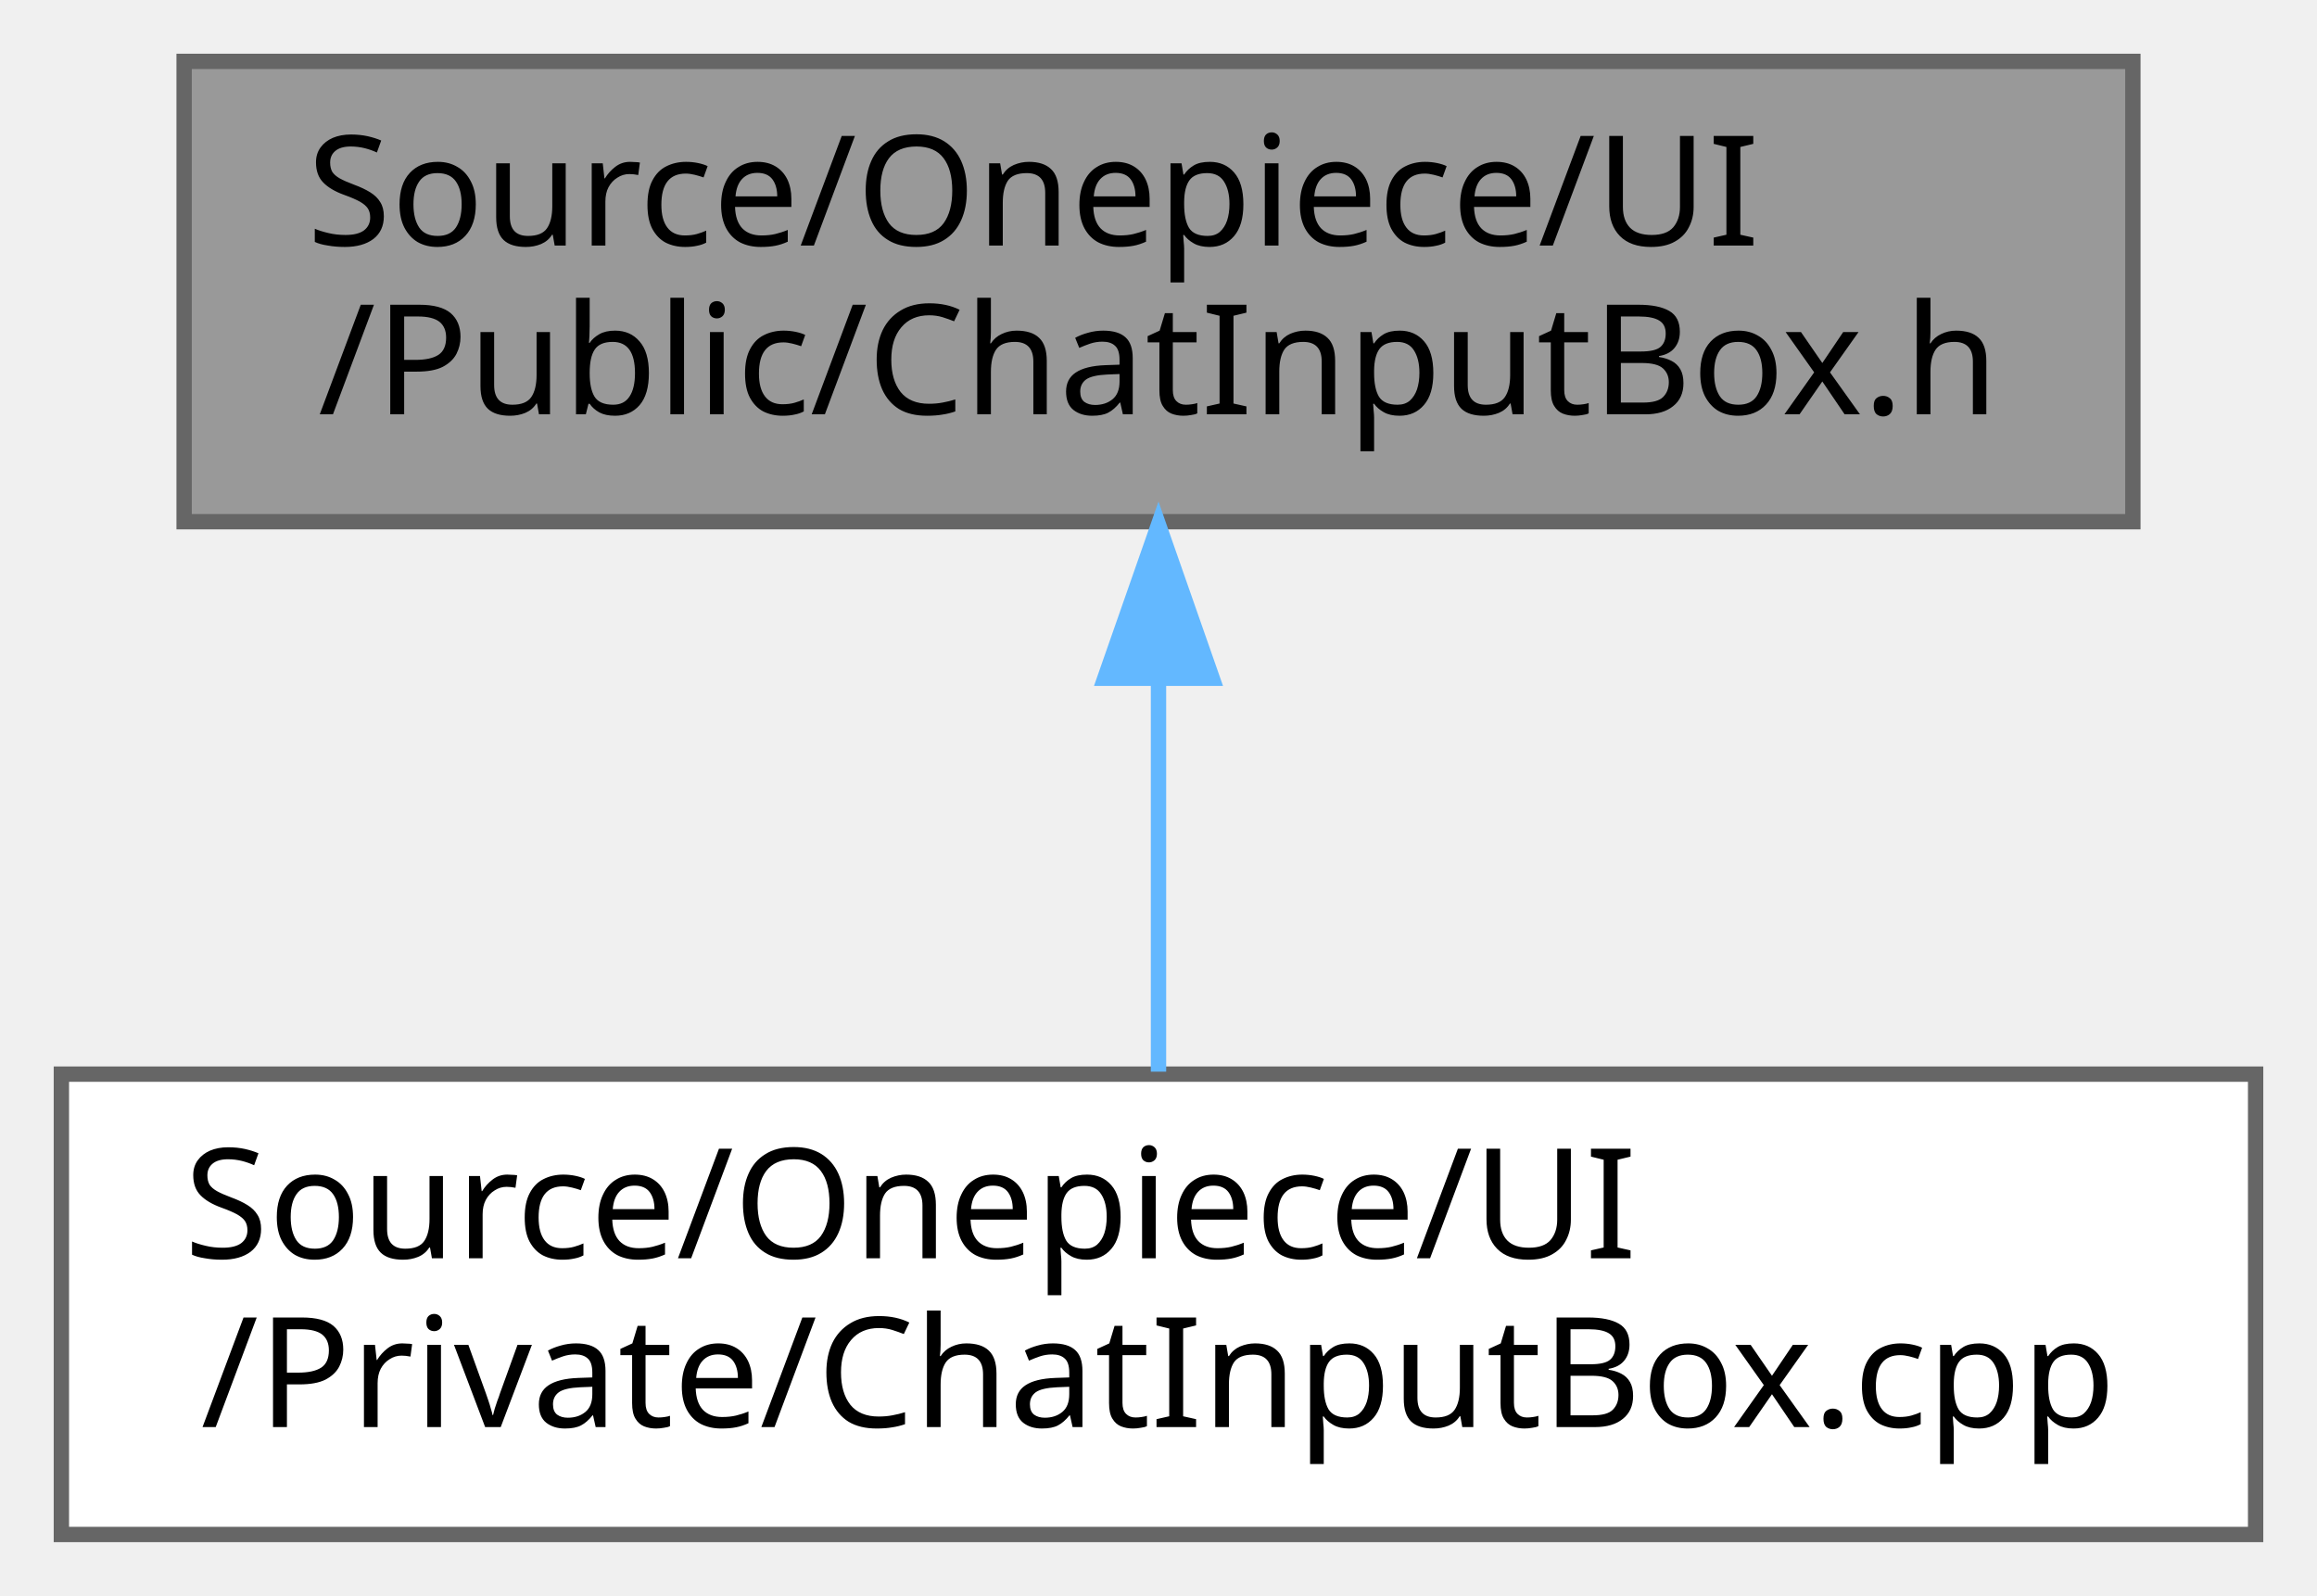
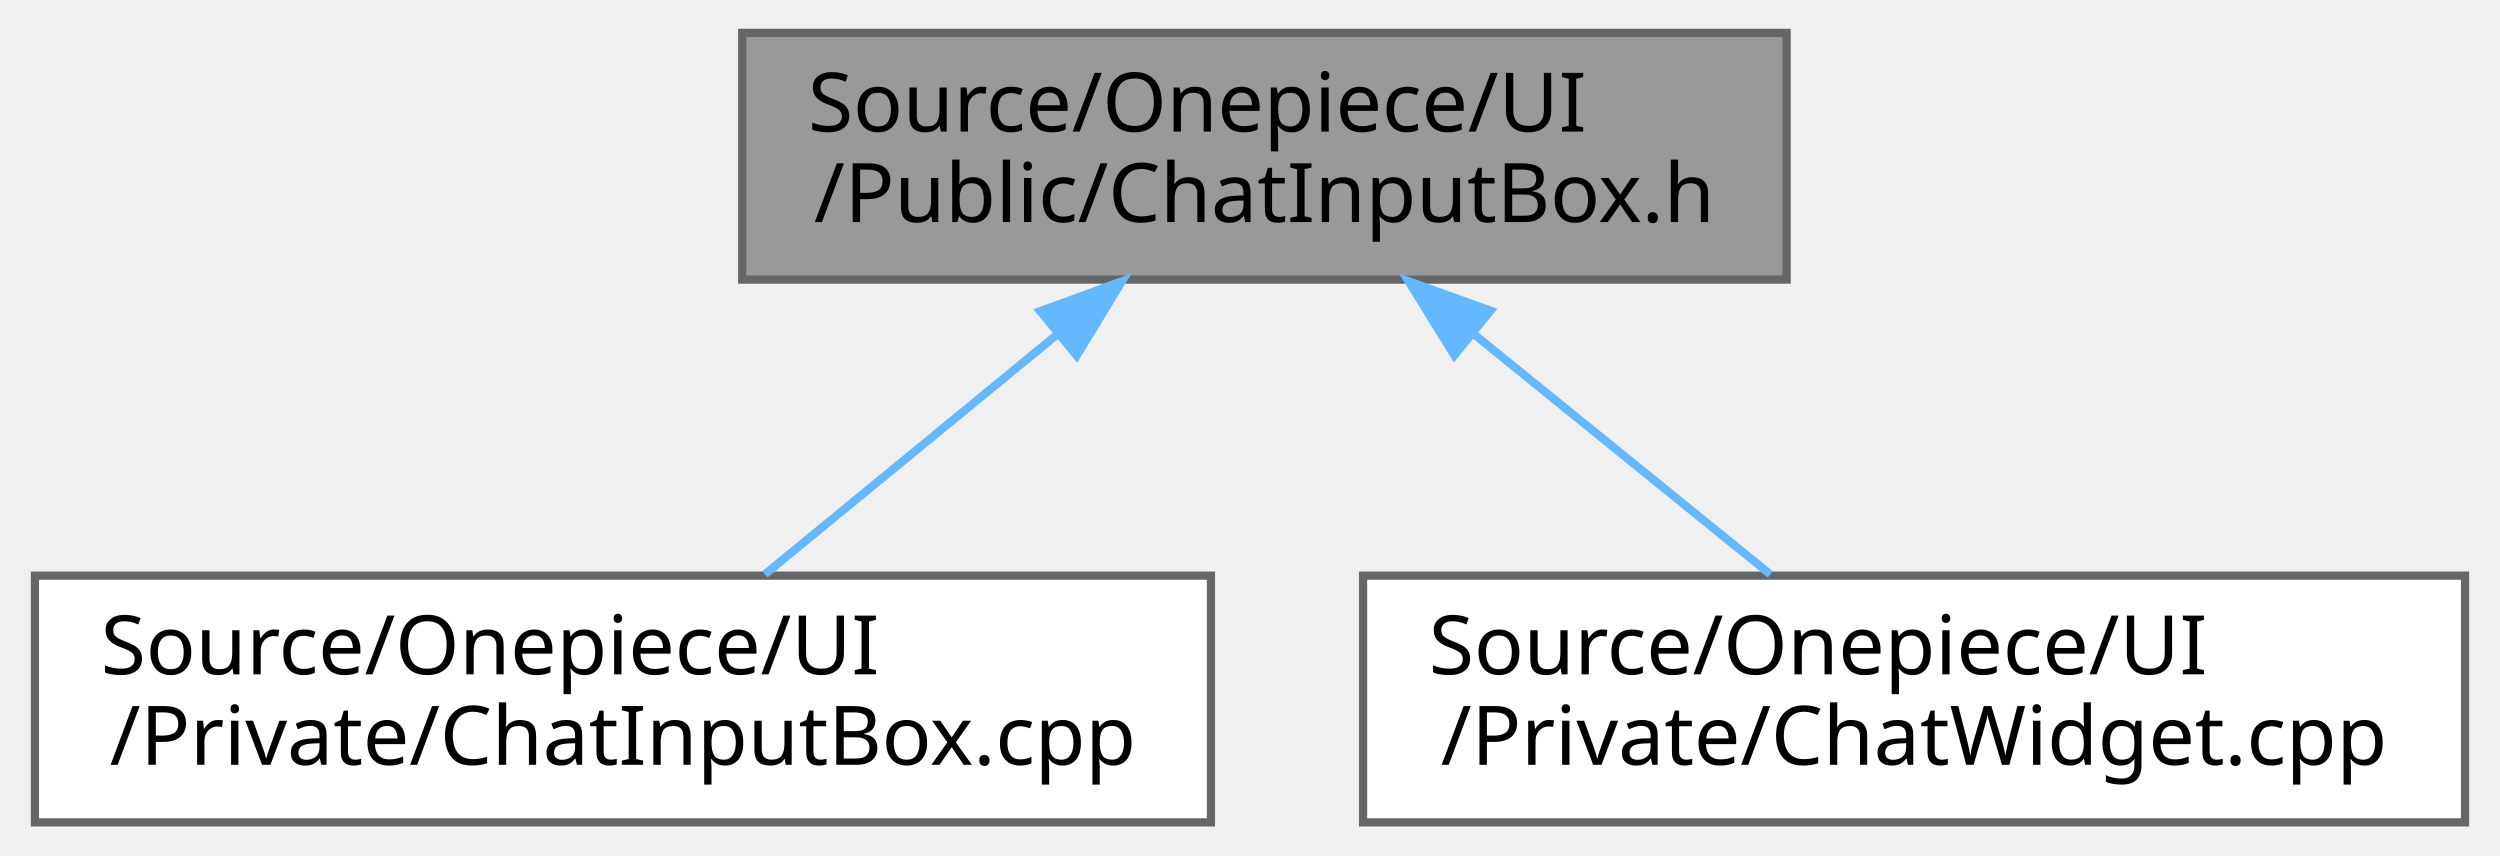
- <svg xmlns="http://www.w3.org/2000/svg" xmlns:xlink="http://www.w3.org/1999/xlink" width="151pt" height="104pt" viewBox="0.00 0.00 151.00 104.00">
+ <svg xmlns="http://www.w3.org/2000/svg" xmlns:xlink="http://www.w3.org/1999/xlink" width="304pt" height="104pt" viewBox="0.00 0.00 303.50 104.00">
  <g id="graph0" class="graph" transform="scale(1 1) rotate(0) translate(4 100)">
    <g id="Node000001" class="node">
      <g id="a_Node000001">
        <a xlink:title=" ">
-           <polygon fill="#999999" stroke="#666666" points="135,-96 8,-96 8,-66 135,-66 135,-96" />
-           <text text-anchor="start" x="16" y="-84" font-family="Malgun Gothic" font-size="10.00">Source/Onepiece/UI</text>
-           <text text-anchor="middle" x="71.5" y="-73" font-family="Malgun Gothic" font-size="10.00">/Public/ChatInputBox.h</text>
+           <polygon fill="#999999" stroke="#666666" points="213,-96 86,-96 86,-66 213,-66 213,-96" />
+           <text text-anchor="start" x="94" y="-84" font-family="Malgun Gothic" font-size="10.00">Source/Onepiece/UI</text>
+           <text text-anchor="middle" x="149.5" y="-73" font-family="Malgun Gothic" font-size="10.00">/Public/ChatInputBox.h</text>
        </a>
      </g>
    </g>
    <g id="Node000002" class="node">
      <g id="a_Node000002">
        <a xlink:href="ChatInputBox_8cpp.html" target="_top" xlink:title=" ">
          <polygon fill="white" stroke="#666666" points="143,-30 0,-30 0,0 143,0 143,-30" />
          <text text-anchor="start" x="8" y="-18" font-family="Malgun Gothic" font-size="10.00">Source/Onepiece/UI</text>
          <text text-anchor="middle" x="71.5" y="-7" font-family="Malgun Gothic" font-size="10.00">/Private/ChatInputBox.cpp</text>
        </a>
      </g>
    </g>
    <g id="edge1_Node000001_Node000002" class="edge">
      <g id="a_edge1_Node000001_Node000002">
        <a xlink:title=" ">
-           <path fill="none" stroke="#63b8ff" d="M71.5,-55.54C71.5,-46.96 71.5,-37.61 71.5,-30.16" />
-           <polygon fill="#63b8ff" stroke="#63b8ff" points="68,-55.8 71.5,-65.8 75,-55.8 68,-55.8" />
+           <path fill="none" stroke="#63b8ff" d="M124.15,-59.2C112.57,-49.7 99.15,-38.69 88.76,-30.16" />
+           <polygon fill="#63b8ff" stroke="#63b8ff" points="122.24,-62.16 132.19,-65.8 126.68,-56.75 122.24,-62.16" />
+         </a>
+       </g>
+     </g>
+     <g id="Node000003" class="node">
+       <g id="a_Node000003">
+         <a xlink:href="ChatWidget_8cpp.html" target="_top" xlink:title=" ">
+           <polygon fill="white" stroke="#666666" points="295.5,-30 161.5,-30 161.5,0 295.5,0 295.5,-30" />
+           <text text-anchor="start" x="169.5" y="-18" font-family="Malgun Gothic" font-size="10.00">Source/Onepiece/UI</text>
+           <text text-anchor="middle" x="228.5" y="-7" font-family="Malgun Gothic" font-size="10.00">/Private/ChatWidget.cpp</text>
+         </a>
+       </g>
+     </g>
+     <g id="edge2_Node000001_Node000003" class="edge">
+       <g id="a_edge2_Node000001_Node000003">
+         <a xlink:title=" ">
+           <path fill="none" stroke="#63b8ff" d="M174.83,-59.48C186.64,-49.91 200.39,-38.77 211.02,-30.16" />
+           <polygon fill="#63b8ff" stroke="#63b8ff" points="172.6,-56.78 167.03,-65.8 177.01,-62.22 172.6,-56.78" />
        </a>
      </g>
    </g>
  </g>
</svg>
